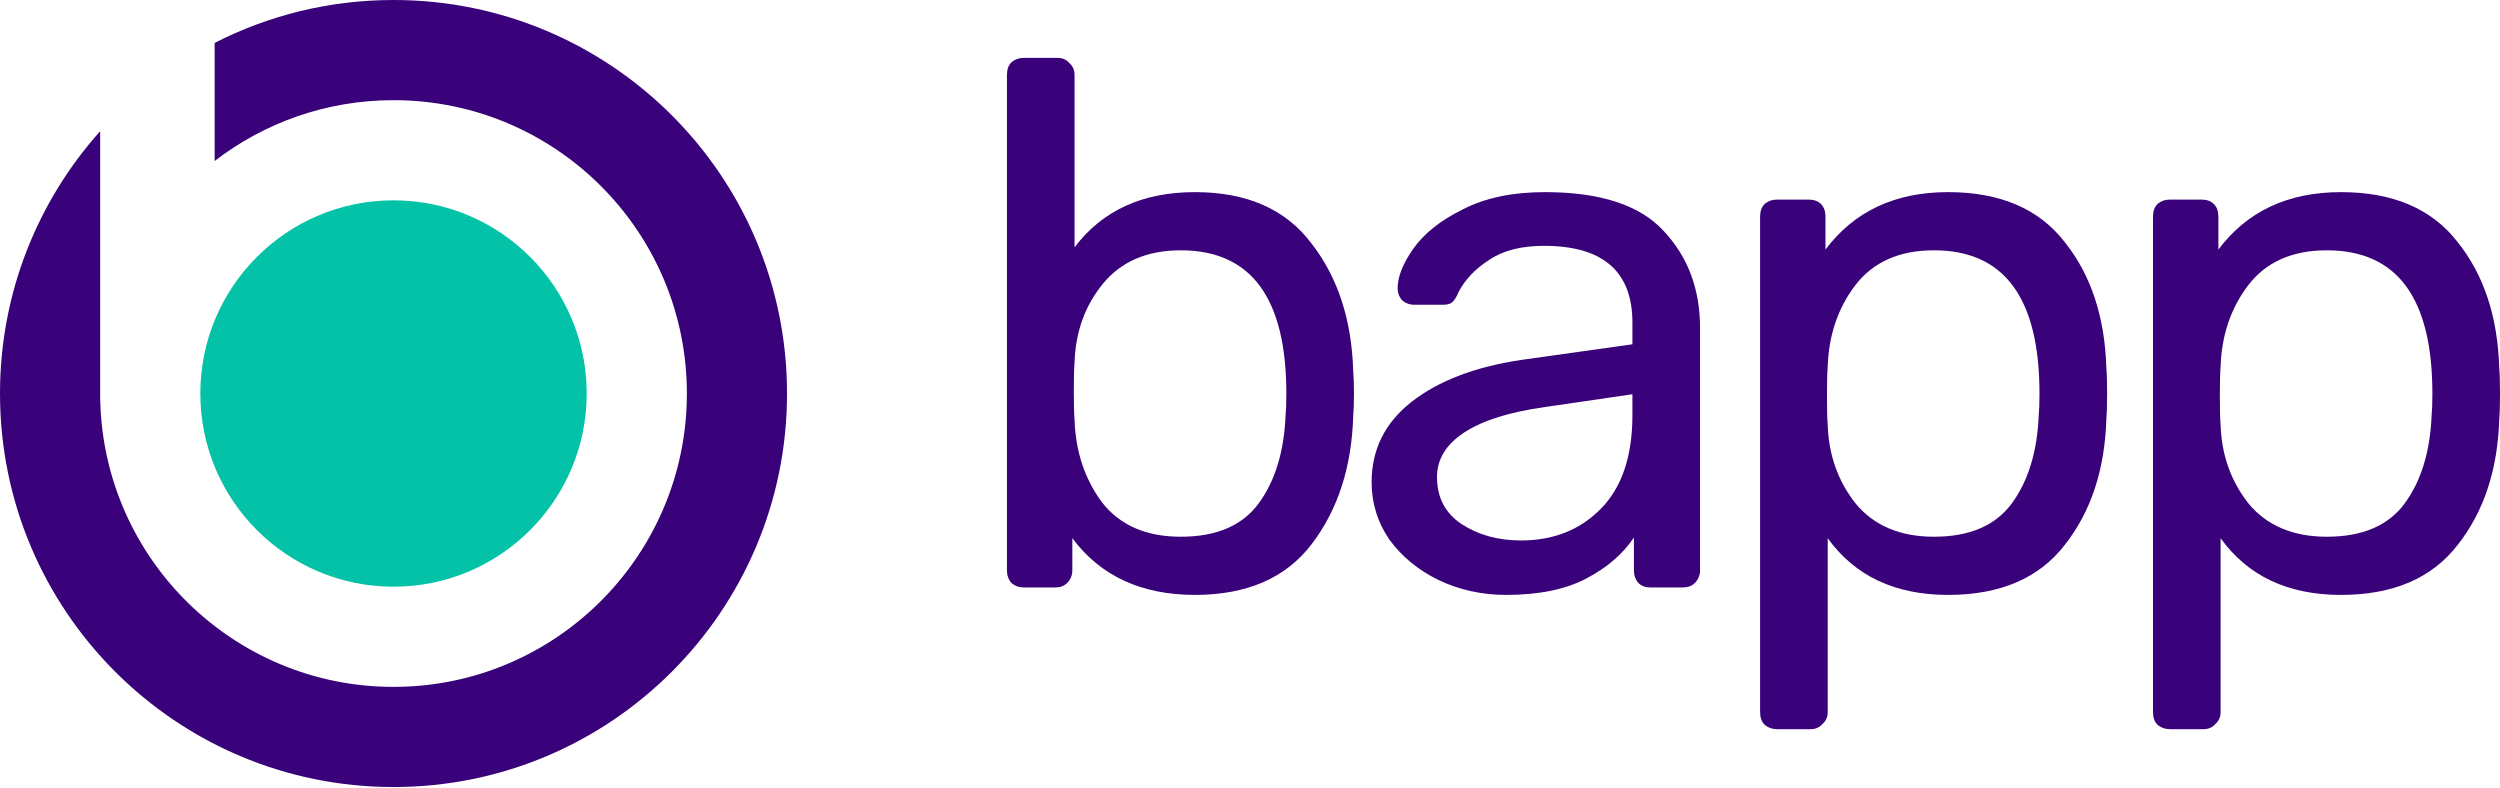
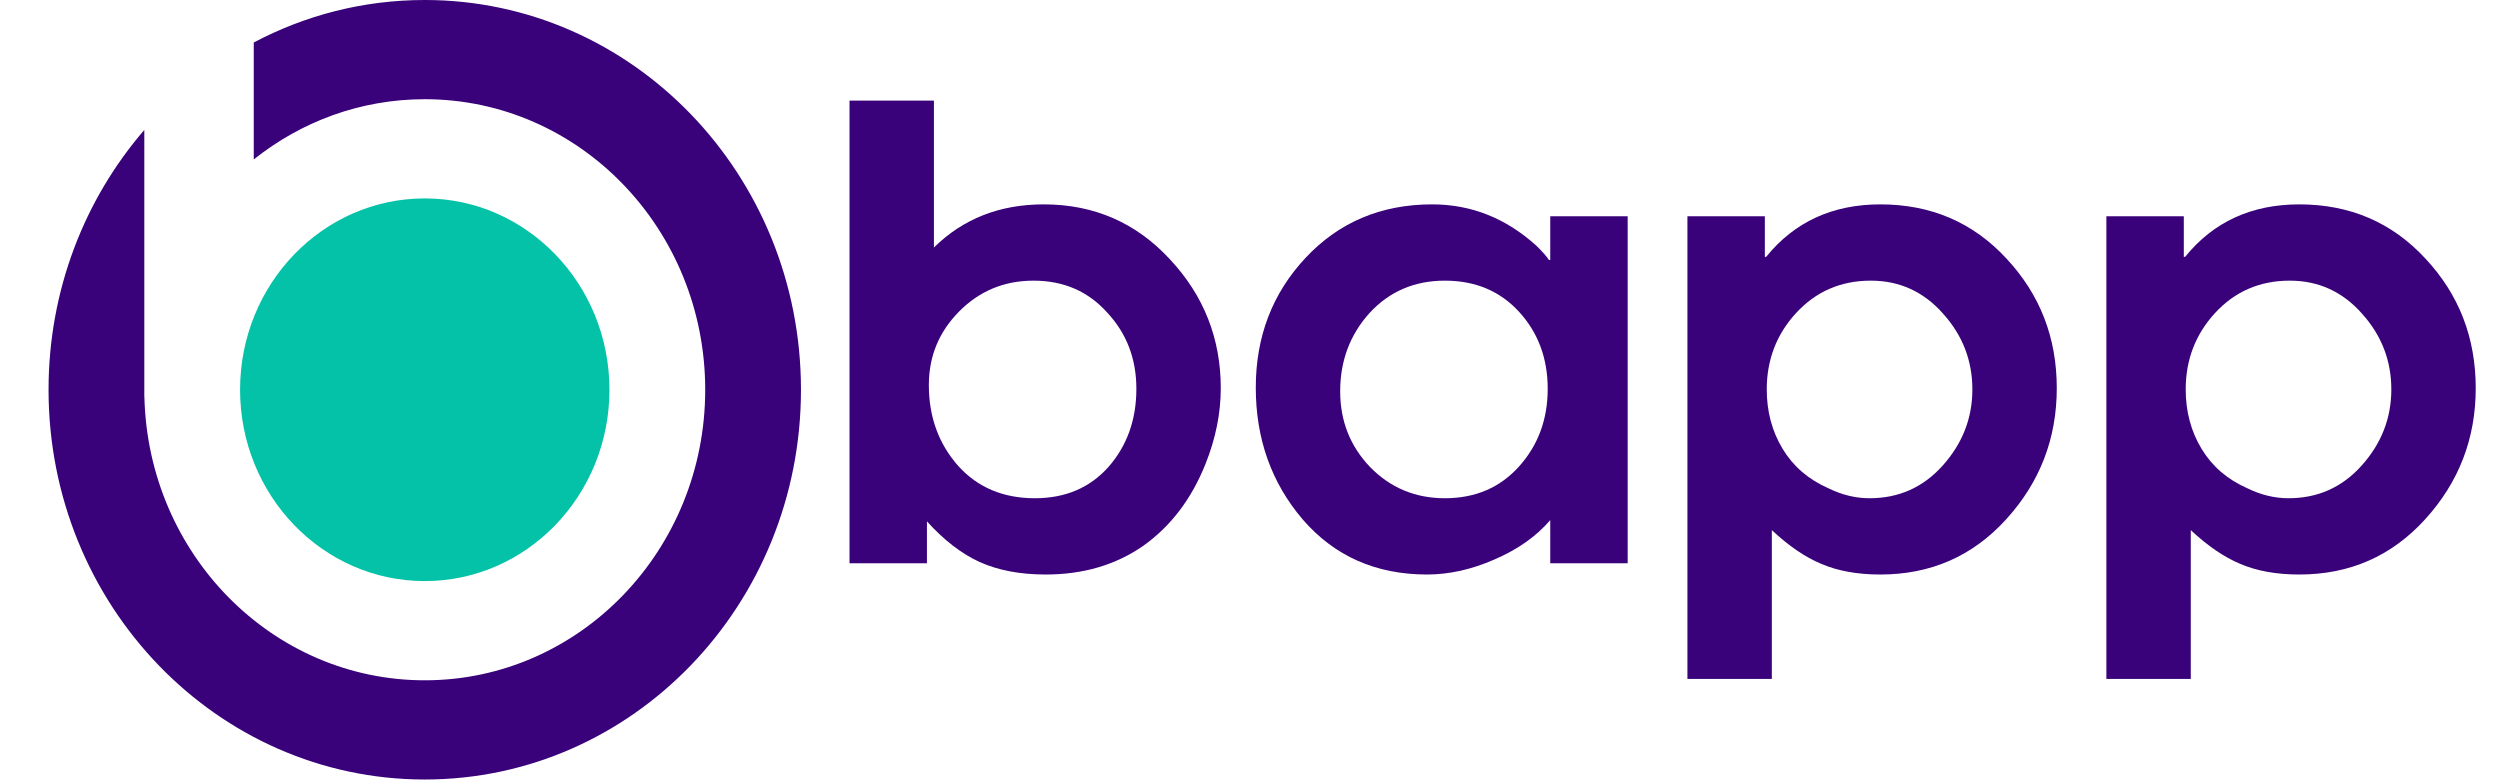
- <svg xmlns="http://www.w3.org/2000/svg" width="216" height="68" viewBox="0 0 216 68" fill="none">
-   <path d="M68 34C68 52.778 52.778 68 34 68C15.222 68 0 52.778 0 34C0 25.294 3.272 17.351 8.655 11.337V34.618H8.662C8.99 48.331 20.209 59.346 34 59.346C47.998 59.346 59.346 47.998 59.346 34C59.346 20.002 47.998 8.655 34 8.655C28.183 8.655 22.823 10.614 18.546 13.91V3.707C23.182 1.337 28.435 0 34 0C52.778 0 68 15.222 68 34Z" fill="#39027A" />
-   <path d="M50.691 34C50.691 43.218 43.218 50.691 34 50.691C24.782 50.691 17.309 43.218 17.309 34C17.309 24.782 24.782 17.309 34 17.309C43.218 17.309 50.691 24.782 50.691 34Z" fill="#03C2A7" />
-   <path d="M103.243 51.4C98.62 51.4 95.089 49.767 92.65 46.502V49.273C92.65 49.703 92.5 50.068 92.2 50.369C91.944 50.627 91.601 50.756 91.173 50.756H88.477C88.049 50.756 87.685 50.627 87.385 50.369C87.128 50.068 87 49.703 87 49.273V6.482C87 6.01 87.128 5.644 87.385 5.387C87.685 5.129 88.049 5 88.477 5H91.366C91.794 5 92.136 5.15 92.393 5.451C92.692 5.709 92.842 6.053 92.842 6.482V21.369C95.239 18.19 98.706 16.6 103.243 16.6C107.737 16.6 111.097 18.082 113.323 21.047C115.591 23.968 116.789 27.642 116.918 32.067C116.961 32.539 116.982 33.184 116.982 34C116.982 34.816 116.961 35.461 116.918 35.933C116.789 40.358 115.591 44.053 113.323 47.018C111.097 49.939 107.737 51.4 103.243 51.4ZM102.023 46.373C105.105 46.373 107.352 45.407 108.764 43.473C110.177 41.54 110.947 39.005 111.075 35.869C111.118 35.439 111.14 34.816 111.14 34C111.14 25.751 108.101 21.627 102.023 21.627C99.113 21.627 96.866 22.593 95.282 24.527C93.741 26.417 92.928 28.673 92.842 31.293C92.799 31.766 92.778 32.604 92.778 33.807C92.778 34.967 92.799 35.783 92.842 36.256C92.928 39.005 93.72 41.39 95.218 43.409C96.759 45.385 99.027 46.373 102.023 46.373Z" fill="#39027A" />
-   <path d="M130.127 51.4C128.03 51.4 126.083 50.97 124.285 50.111C122.53 49.252 121.118 48.092 120.048 46.631C119.02 45.127 118.507 43.473 118.507 41.669C118.507 38.833 119.662 36.513 121.974 34.709C124.285 32.904 127.431 31.701 131.411 31.1L141.041 29.747V27.878C141.041 23.453 138.495 21.24 133.401 21.24C131.433 21.24 129.849 21.648 128.651 22.464C127.452 23.238 126.575 24.162 126.018 25.236C125.847 25.665 125.655 25.966 125.441 26.138C125.269 26.267 125.013 26.331 124.67 26.331H122.166C121.781 26.331 121.439 26.202 121.139 25.944C120.882 25.644 120.754 25.3 120.754 24.913C120.754 23.925 121.203 22.787 122.102 21.498C123.044 20.166 124.478 19.027 126.404 18.082C128.33 17.094 130.684 16.6 133.466 16.6C138.259 16.6 141.683 17.717 143.738 19.951C145.835 22.185 146.884 24.978 146.884 28.329V49.273C146.884 49.703 146.734 50.068 146.434 50.369C146.178 50.627 145.835 50.756 145.407 50.756H142.582C142.154 50.756 141.812 50.627 141.555 50.369C141.298 50.068 141.17 49.703 141.17 49.273V46.438C140.228 47.856 138.859 49.037 137.061 49.982C135.263 50.927 132.952 51.4 130.127 51.4ZM131.411 46.696C134.236 46.696 136.547 45.772 138.345 43.924C140.143 42.077 141.041 39.392 141.041 35.869V34.064L133.53 35.16C130.448 35.59 128.116 36.32 126.532 37.351C124.948 38.382 124.157 39.671 124.157 41.218C124.157 42.979 124.863 44.333 126.275 45.278C127.73 46.223 129.442 46.696 131.411 46.696Z" fill="#39027A" />
-   <path d="M153.548 63C153.12 63 152.756 62.871 152.457 62.613C152.2 62.356 152.072 61.99 152.072 61.518V18.727C152.072 18.254 152.2 17.889 152.457 17.631C152.756 17.373 153.12 17.244 153.548 17.244H156.245C156.715 17.244 157.079 17.373 157.336 17.631C157.593 17.889 157.721 18.254 157.721 18.727V21.562C160.204 18.254 163.735 16.6 168.314 16.6C172.809 16.6 176.168 18.039 178.394 20.918C180.663 23.753 181.861 27.384 181.989 31.809C182.032 32.282 182.054 33.012 182.054 34C182.054 34.988 182.032 35.718 181.989 36.191C181.861 40.573 180.663 44.204 178.394 47.082C176.168 49.961 172.809 51.4 168.314 51.4C163.735 51.4 160.268 49.767 157.914 46.502V61.518C157.914 61.947 157.764 62.291 157.464 62.549C157.208 62.85 156.865 63 156.437 63H153.548ZM167.095 46.373C170.176 46.373 172.423 45.407 173.836 43.473C175.248 41.54 176.019 39.005 176.147 35.869C176.19 35.439 176.211 34.816 176.211 34C176.211 25.751 173.172 21.627 167.095 21.627C164.099 21.627 161.83 22.636 160.289 24.656C158.791 26.632 157.999 28.973 157.914 31.68C157.871 32.153 157.85 32.99 157.85 34.193C157.85 35.396 157.871 36.234 157.914 36.707C157.999 39.327 158.813 41.604 160.354 43.538C161.937 45.428 164.184 46.373 167.095 46.373Z" fill="#39027A" />
-   <path d="M187.495 63C187.067 63 186.703 62.871 186.403 62.613C186.146 62.356 186.018 61.99 186.018 61.518V18.727C186.018 18.254 186.146 17.889 186.403 17.631C186.703 17.373 187.067 17.244 187.495 17.244H190.191C190.662 17.244 191.026 17.373 191.282 17.631C191.539 17.889 191.668 18.254 191.668 18.727V21.562C194.15 18.254 197.681 16.6 202.261 16.6C206.755 16.6 210.115 18.039 212.341 20.918C214.609 23.753 215.807 27.384 215.936 31.809C215.979 32.282 216 33.012 216 34C216 34.988 215.979 35.718 215.936 36.191C215.807 40.573 214.609 44.204 212.341 47.082C210.115 49.961 206.755 51.4 202.261 51.4C197.681 51.4 194.214 49.767 191.86 46.502V61.518C191.86 61.947 191.71 62.291 191.411 62.549C191.154 62.85 190.812 63 190.384 63H187.495ZM201.041 46.373C204.123 46.373 206.37 45.407 207.782 43.473C209.195 41.54 209.965 39.005 210.093 35.869C210.136 35.439 210.158 34.816 210.158 34C210.158 25.751 207.119 21.627 201.041 21.627C198.045 21.627 195.777 22.636 194.236 24.656C192.738 26.632 191.946 28.973 191.86 31.68C191.817 32.153 191.796 32.99 191.796 34.193C191.796 35.396 191.817 36.234 191.86 36.707C191.946 39.327 192.759 41.604 194.3 43.538C195.884 45.428 198.131 46.373 201.041 46.373Z" fill="#39027A" />
+ <svg xmlns="http://www.w3.org/2000/svg" width="449" height="140" viewBox="0 0 449 140" fill="none">
+   <path d="M143.855 70C143.855 108.66 113.603 140 76.287 140C38.97 140 8.719 108.66 8.719 70C8.719 52.075 15.222 35.724 25.918 23.34V71.273H25.933C26.585 99.504 48.879 122.182 76.287 122.182C104.105 122.182 126.656 98.819 126.656 70C126.656 41.181 104.105 17.818 76.287 17.818C64.726 17.818 54.075 21.853 45.574 28.638V7.633C54.789 2.753 65.227 0 76.287 0C113.603 0 143.855 31.34 143.855 70Z" fill="#39027A" />
+   <path d="M109.457 70C109.457 88.978 94.606 104.363 76.287 104.363C57.968 104.363 43.117 88.978 43.117 70C43.117 51.021 57.968 35.636 76.287 35.636C94.606 35.636 109.457 51.021 109.457 70Z" fill="#03C2A7" />
+   <path d="M219.251 69.719C219.251 74.211 218.339 78.74 216.516 83.307C214.008 89.595 210.285 94.499 205.346 98.017C200.406 101.461 194.556 103.183 187.793 103.183C183.234 103.183 179.282 102.434 175.939 100.937C172.672 99.439 169.518 97.006 166.479 93.638V101.161H152.573V18.064H167.732V44.453C172.976 39.288 179.548 36.705 187.451 36.705C196.493 36.705 204.054 39.999 210.133 46.587C216.212 53.1 219.251 60.811 219.251 69.719ZM204.092 69.832C204.092 64.441 202.344 59.875 198.849 56.132C195.429 52.314 191.022 50.405 185.627 50.405C180.384 50.405 175.939 52.239 172.292 55.907C168.644 59.575 166.821 63.992 166.821 69.158C166.821 74.847 168.568 79.676 172.064 83.644C175.559 87.536 180.156 89.483 185.855 89.483C191.326 89.483 195.733 87.611 199.077 83.868C202.42 80.05 204.092 75.371 204.092 69.832Z" fill="#39027A" />
+   <path d="M292.329 101.161H278.424V93.413C275.916 96.333 272.573 98.691 268.394 100.487C264.291 102.284 260.263 103.183 256.312 103.183C247.118 103.183 239.671 99.889 233.972 93.301C228.349 86.713 225.538 78.815 225.538 69.607C225.538 60.474 228.501 52.725 234.428 46.362C240.431 39.924 248.03 36.705 257.224 36.705C264.215 36.705 270.445 39.175 275.916 44.116C277.056 45.239 277.816 46.1 278.196 46.699H278.424V38.839H292.329V101.161ZM272.839 83.756C276.258 79.938 277.968 75.296 277.968 69.832C277.968 64.367 276.258 59.763 272.839 56.02C269.42 52.276 264.974 50.405 259.503 50.405C254.032 50.405 249.511 52.351 245.94 56.244C242.445 60.137 240.697 64.816 240.697 70.281C240.697 75.596 242.483 80.125 246.054 83.868C249.701 87.611 254.184 89.483 259.503 89.483C264.974 89.483 269.42 87.574 272.839 83.756Z" fill="#39027A" />
+   <path d="M360.393 46.475C366.396 52.913 369.397 60.661 369.397 69.719C369.397 78.778 366.358 86.638 360.279 93.301C354.276 99.889 346.753 103.183 337.711 103.183C333.608 103.183 330.074 102.546 327.111 101.274C324.223 100.076 321.26 98.055 318.221 95.21V121.935H303.061V38.839H316.967V46.138H317.195C322.286 39.849 329.125 36.705 337.711 36.705C346.829 36.705 354.39 39.962 360.393 46.475ZM348.881 83.644C352.452 79.676 354.238 75.109 354.238 69.944C354.238 64.778 352.49 60.249 348.995 56.356C345.5 52.389 341.168 50.405 336.001 50.405C330.606 50.405 326.123 52.351 322.552 56.244C319.056 60.062 317.309 64.629 317.309 69.944C317.309 73.912 318.259 77.467 320.158 80.612C322.058 83.756 324.793 86.114 328.365 87.686C330.796 88.884 333.266 89.483 335.773 89.483C341.016 89.483 345.386 87.536 348.881 83.644Z" fill="#39027A" />
+   <path d="M435.637 46.475C441.64 52.913 444.641 60.661 444.641 69.719C444.641 78.778 441.602 86.638 435.523 93.301C429.52 99.889 421.997 103.183 412.955 103.183C408.852 103.183 405.318 102.546 402.355 101.274C399.467 100.076 396.504 98.055 393.465 95.21V121.935H378.305V38.839H392.211V46.138H392.439C397.53 39.849 404.369 36.705 412.955 36.705C422.073 36.705 429.634 39.962 435.637 46.475ZM424.125 83.644C427.696 79.676 429.482 75.109 429.482 69.944C429.482 64.778 427.734 60.249 424.239 56.356C420.744 52.389 416.412 50.405 411.245 50.405C405.85 50.405 401.367 52.351 397.796 56.244C394.3 60.062 392.553 64.629 392.553 69.944C392.553 73.912 393.503 77.467 395.402 80.612C397.302 83.756 400.037 86.114 403.609 87.686C406.04 88.884 408.51 89.483 411.017 89.483C416.26 89.483 420.63 87.536 424.125 83.644Z" fill="#39027A" />
</svg>
